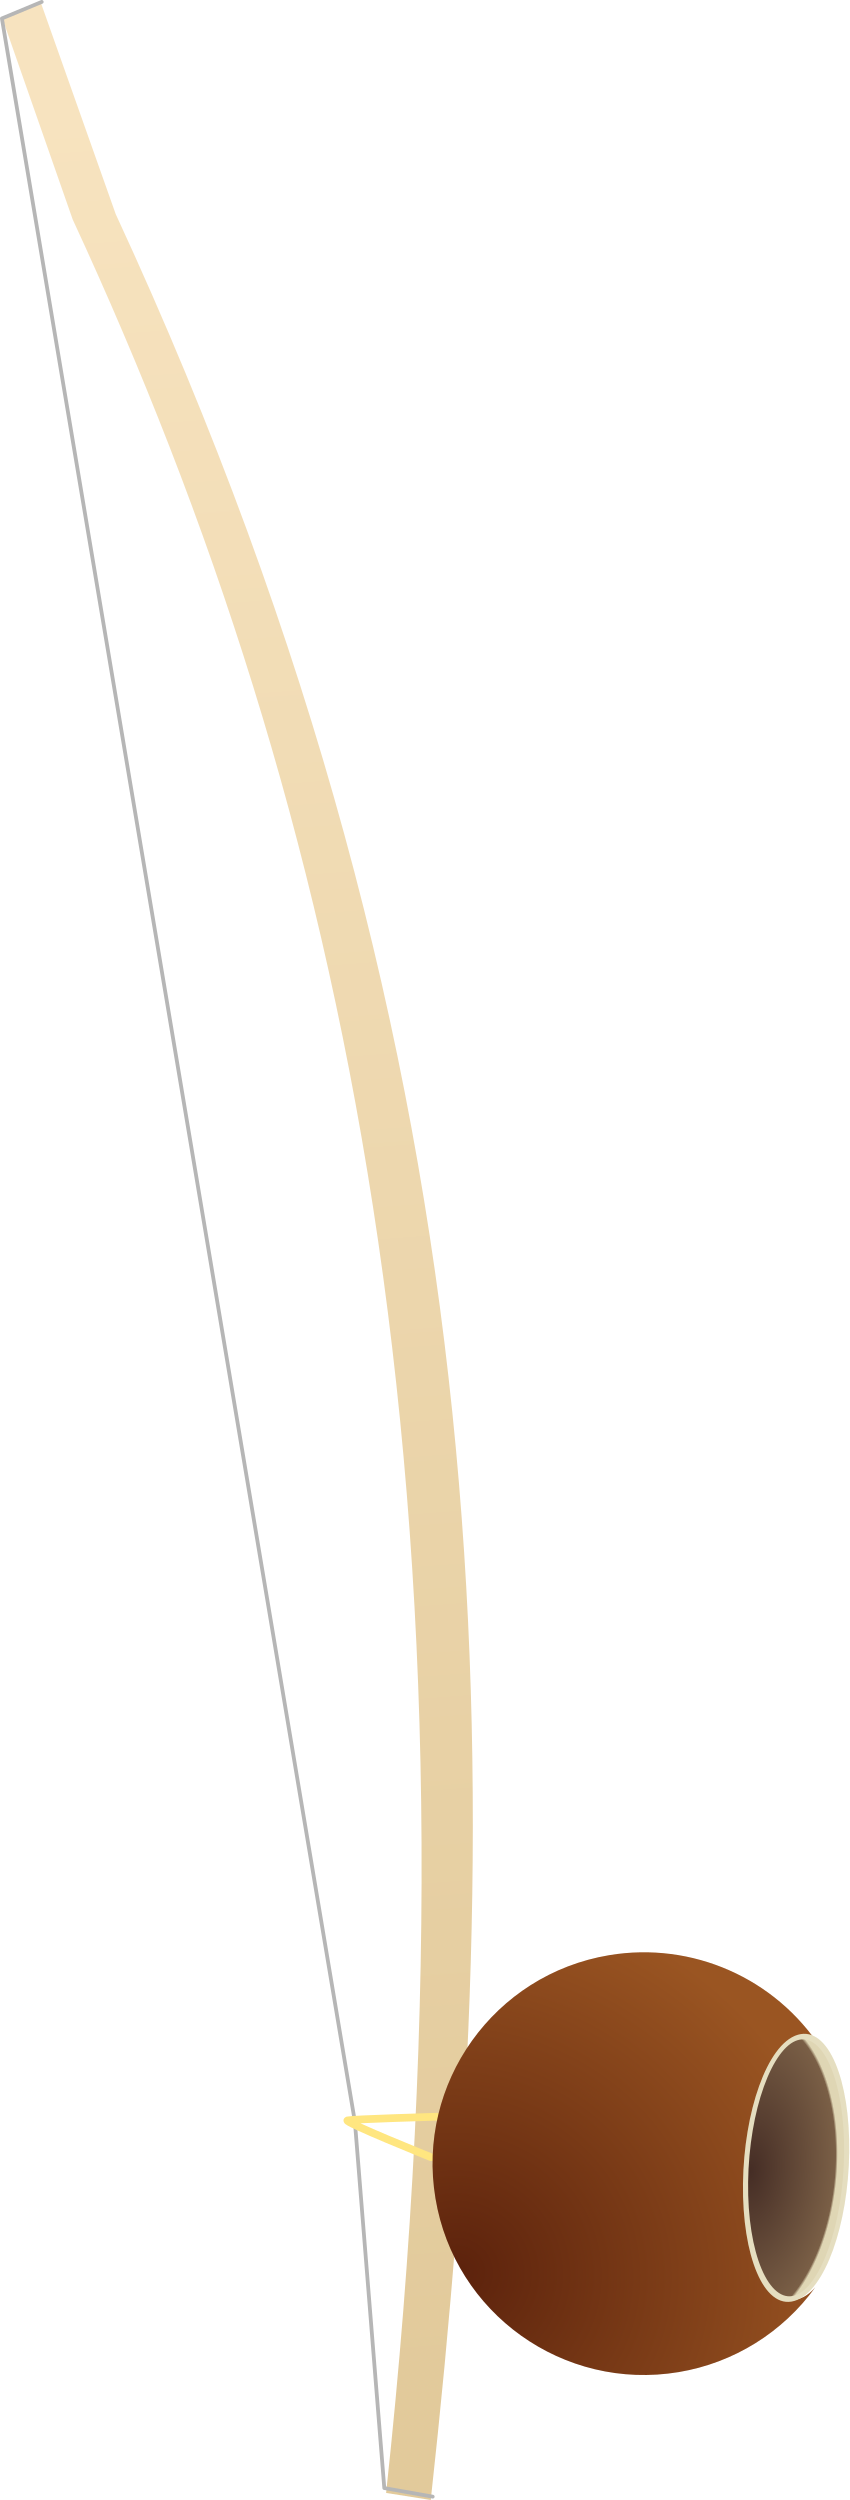
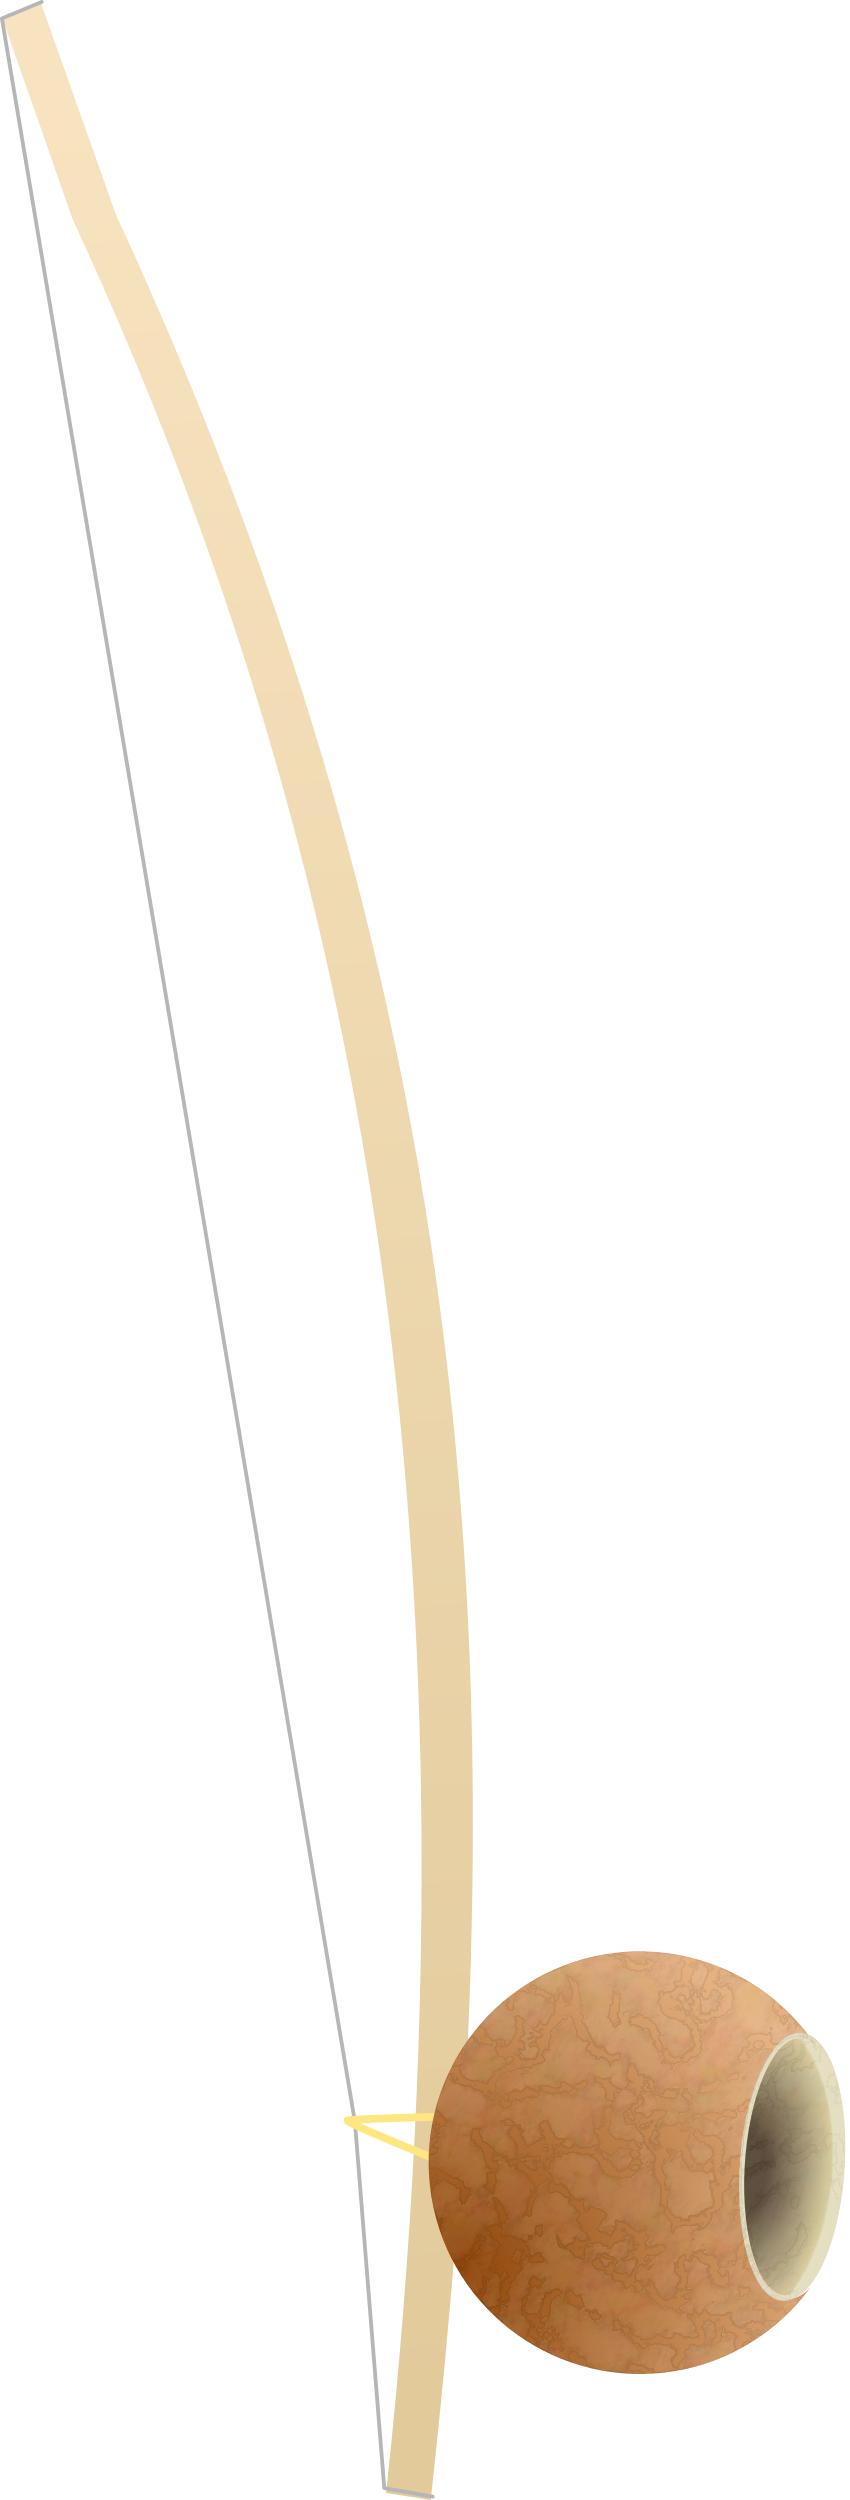
<svg xmlns="http://www.w3.org/2000/svg" xmlns:xlink="http://www.w3.org/1999/xlink" width="368.414mm" height="1084.494mm" viewBox="0 0 368.414 1084.494" version="1.1" id="svg1" xml:space="preserve">
  <defs id="defs1">
    <linearGradient id="linearGradient264">
      <stop style="stop-color:#f7e3bf;stop-opacity:1;" offset="0" id="stop264" />
      <stop style="stop-color:#e2ca9b;stop-opacity:1;" offset="1" id="stop265" />
    </linearGradient>
-     <linearGradient id="linearGradient252">
-       <stop style="stop-color:#452d25;stop-opacity:1;" offset="0" id="stop252" />
-       <stop style="stop-color:#7a5f46;stop-opacity:1;" offset="0.975" id="stop254" />
-       <stop style="stop-color:#dfd6b4;stop-opacity:1;" offset="1" id="stop253" />
-     </linearGradient>
-     <linearGradient id="linearGradient5">
-       <stop style="stop-color:#5c220c;stop-opacity:1" offset="0" id="stop5" />
-       <stop style="stop-color:#9a5522;stop-opacity:1" offset="1" id="stop6" />
-     </linearGradient>
-     <radialGradient xlink:href="#linearGradient5" id="radialGradient6" cx="288.169" cy="197.478" fx="288.169" fy="197.478" r="64.287" gradientTransform="matrix(1.856701,-0.3095222,0.2966751,1.779636,-348.5274,-72.69334)" gradientUnits="userSpaceOnUse" />
    <filter style="color-interpolation-filters:sRGB" id="filter116" x="0" y="0" width="1" height="1">
      <feTurbulence type="fractalNoise" numOctaves="1" seed="104" baseFrequency="0.013 0.013" result="turbulence" id="feTurbulence116" />
      <feDisplacementMap in="SourceGraphic" in2="turbulence" scale="12.185" yChannelSelector="G" xChannelSelector="R" id="feDisplacementMap116" />
    </filter>
    <filter style="color-interpolation-filters:sRGB" id="filter117" x="-0.01" y="-0.029" width="1.02" height="1.057">
      <feTurbulence type="fractalNoise" numOctaves="1" seed="104" baseFrequency="0.013 0.013" result="turbulence" id="feTurbulence117" />
      <feDisplacementMap in="SourceGraphic" in2="turbulence" scale="12.185" yChannelSelector="G" xChannelSelector="R" id="feDisplacementMap117" />
    </filter>
    <filter height="1.448" y="-0.224" width="1.449" x="-0.225" style="color-interpolation-filters:sRGB" id="filter240">
      <feGaussianBlur result="result8" stdDeviation="4" id="feGaussianBlur236" />
      <feTurbulence baseFrequency="0.025 0.2" numOctaves="3" type="fractalNoise" result="result7" seed="22" id="feTurbulence236" />
      <feComposite in2="result8" operator="in" in="SourceGraphic" result="result6" id="feComposite236" />
      <feDisplacementMap in2="result6" result="result4" scale="50" yChannelSelector="A" xChannelSelector="A" in="result7" id="feDisplacementMap236" />
      <feFlood flood-color="rgb(230,211,138)" flood-opacity="1" id="feFlood236" />
      <feComposite in2="result4" operator="atop" result="result2" id="feComposite237" />
      <feComposite in2="SourceGraphic" operator="atop" in="result2" result="result9" id="feComposite238" />
      <feGaussianBlur result="result0" in="result9" stdDeviation="8" id="feGaussianBlur238" />
      <feSpecularLighting specularExponent="15" specularConstant="0.7" surfaceScale="5" lighting-color="#ffffff" result="result1" in="result0" id="feSpecularLighting238">
        <feDistantLight azimuth="235" elevation="50" id="feDistantLight238" />
      </feSpecularLighting>
      <feComposite operator="in" result="result2" in="result1" in2="result9" id="feComposite239" />
      <feComposite k3="0.5" k2="0.5" operator="arithmetic" result="result4" in="result9" in2="result2" id="feComposite240" k1="0" k4="0" />
      <feConvolveMatrix order="3 3" kernelMatrix="2 0 0 0 2 0 0 0 -2 " targetX="2" targetY="2" result="result10" id="feConvolveMatrix240" />
      <feBlend mode="multiply" in="result10" in2="result10" id="feBlend240" />
    </filter>
-     <radialGradient xlink:href="#linearGradient252" id="radialGradient253" cx="210.334" cy="312.298" fx="210.334" fy="312.298" r="18.174" gradientTransform="matrix(1.430749,-0.810123,0.5804348,2.521047,-262.255,-297.3927)" gradientUnits="userSpaceOnUse" />
    <filter style="color-interpolation-filters:sRGB" id="filter254" x="-0.025" y="-0.01" width="1.051" height="1.021">
      <feTurbulence type="fractalNoise" numOctaves="1" seed="104" baseFrequency="0.013 0.013" result="turbulence" id="feTurbulence254" />
      <feDisplacementMap in="SourceGraphic" in2="turbulence" scale="12.185" yChannelSelector="G" xChannelSelector="R" id="feDisplacementMap254" />
    </filter>
    <filter height="2.091" y="-0.546" width="2.697" x="-0.848" style="color-interpolation-filters:sRGB" id="filter263">
      <feGaussianBlur result="result8" stdDeviation="4" id="feGaussianBlur259" />
      <feTurbulence baseFrequency="0.025 0.2" numOctaves="3" type="fractalNoise" result="result7" seed="22" id="feTurbulence259" />
      <feComposite in2="result8" operator="in" in="SourceGraphic" result="result6" id="feComposite259" />
      <feDisplacementMap in2="result6" result="result4" scale="50" yChannelSelector="A" xChannelSelector="A" in="result7" id="feDisplacementMap259" />
      <feFlood flood-color="rgb(230,211,138)" flood-opacity="1" id="feFlood259" />
      <feComposite in2="result4" operator="atop" result="result2" id="feComposite260" />
      <feComposite in2="SourceGraphic" operator="atop" in="result2" result="result9" id="feComposite261" />
      <feGaussianBlur result="result0" in="result9" stdDeviation="8" id="feGaussianBlur261" />
      <feSpecularLighting specularExponent="15" specularConstant="0.7" surfaceScale="5" lighting-color="#ffffff" result="result1" in="result0" id="feSpecularLighting261">
        <feDistantLight azimuth="235" elevation="50" id="feDistantLight261" />
      </feSpecularLighting>
      <feComposite operator="in" result="result2" in="result1" in2="result9" id="feComposite262" />
      <feComposite k3="0.5" k2="0.5" operator="arithmetic" result="result4" in="result9" in2="result2" id="feComposite263" k1="0" k4="0" />
      <feConvolveMatrix order="3 3" kernelMatrix="2 0 0 0 2 0 0 0 -2 " targetX="2" targetY="2" result="result10" id="feConvolveMatrix263" />
      <feBlend mode="multiply" in="result10" in2="result10" id="feBlend263" />
    </filter>
    <linearGradient xlink:href="#linearGradient264" id="linearGradient265" x1="-112.126" y1="-757.4" x2="-36.519" y2="240.182" gradientUnits="userSpaceOnUse" />
+     <radialGradient xlink:href="#linearGradient5-8" id="radialGradient6-7" cx="288.169" cy="197.478" fx="288.169" fy="197.478" r="64.287" gradientTransform="matrix(2.647765,-0.441397,0.4230763,2.537866,-569.3592,-100.4786)" gradientUnits="userSpaceOnUse" />
+     <linearGradient id="linearGradient5-8">
+       <stop style="stop-color:#8d4306;stop-opacity:1;" offset="0" id="stop5-6" />
+       <stop style="stop-color:#e5b181;stop-opacity:1;" offset="1" id="stop6-8" />
+     </linearGradient>
+     <radialGradient xlink:href="#linearGradient252-4" id="radialGradient253-8" cx="210.334" cy="312.298" fx="210.334" fy="312.298" r="18.174" gradientTransform="matrix(2.018879,-1.14202,0.819031,3.553887,-435.1777,-467.8497)" gradientUnits="userSpaceOnUse" />
+     <linearGradient id="linearGradient252-4">
+       <stop style="stop-color:#564737;stop-opacity:1;" offset="0.231" id="stop252-3" />
+       <stop style="stop-color:#d9cb9d;stop-opacity:1;" offset="0.975" id="stop254-1" />
+       <stop style="stop-color:#e5dec0;stop-opacity:1;" offset="1" id="stop253-4" />
+     </linearGradient>
+     <radialGradient xlink:href="#linearGradient26" id="radialGradient25" gradientUnits="userSpaceOnUse" gradientTransform="matrix(2.647765,-0.441397,0.4230763,2.537866,-569.3592,-100.4786)" cx="288.169" cy="197.478" fx="288.169" fy="197.478" r="64.287" />
+     <linearGradient id="linearGradient26">
+       <stop style="stop-color:#8d4306;stop-opacity:1;" offset="0" id="stop25" />
+       <stop style="stop-color:#000000;stop-opacity:1;" offset="1" id="stop26" />
+     </linearGradient>
+     <filter style="color-interpolation-filters:sRGB" id="filter39" x="-3.788068e-06" y="-3.7782862e-06" width="1" height="1">
+       <feGaussianBlur result="result0" in="SourceGraphic" stdDeviation="0" id="feGaussianBlur34" />
+       <feTurbulence type="turbulence" baseFrequency="0.05" seed="200" numOctaves="5" result="result1" id="feTurbulence34" />
+       <feComposite result="result2" operator="in" in2="result1" in="result0" id="feComposite34" />
+       <feSpecularLighting lighting-color="#ffffff" surfaceScale="4" result="result4" specularConstant="8" specularExponent="3" in="result2" id="feSpecularLighting34">
+         <feDistantLight elevation="62" azimuth="225" id="feDistantLight34" />
+       </feSpecularLighting>
+       <feComposite k1="1.8" k3="0.8" k2="-0.4" in2="result2" in="result4" operator="arithmetic" result="result91" id="feComposite35" k4="0" />
+       <feBlend result="fbSourceGraphic" mode="screen" in2="result91" id="feBlend35" />
+       <feComposite in2="fbSourceGraphic" in="result1" result="result2" operator="in" id="feComposite36" />
+       <feComposite in="fbSourceGraphic" result="fbSourceGraphic" operator="arithmetic" k2="2" k3="5" in2="result2" id="feComposite37" k1="0" k4="0" />
+       <feTurbulence type="fractalNoise" baseFrequency="0.04" seed="35" numOctaves="5" result="result1" id="feTurbulence37" />
+       <feComposite k4="-0.1" k1="0.9" k2="0.3" result="result2" operator="arithmetic" in2="result1" in="fbSourceGraphic" id="feComposite38" k3="0" />
+       <feSpecularLighting surfaceScale="3" result="result4" specularConstant="1" specularExponent="30" in="result2" id="feSpecularLighting38">
+         <feDistantLight elevation="62" azimuth="225" id="feDistantLight38" />
+       </feSpecularLighting>
+       <feComposite in2="result2" in="result4" operator="atop" result="result92" id="feComposite39" />
+       <feBlend mode="screen" in2="result92" id="feBlend39" />
+     </filter>
+     <radialGradient xlink:href="#linearGradient47" id="radialGradient39" gradientUnits="userSpaceOnUse" gradientTransform="matrix(2.018879,-1.14202,0.819031,3.553887,-602.2483,-670.5799)" cx="210.334" cy="312.298" fx="210.334" fy="312.298" r="18.174" />
+     <linearGradient id="linearGradient47">
+       <stop style="stop-color:#564737;stop-opacity:1;" offset="0.231" id="stop45" />
+       <stop style="stop-color:#444444;stop-opacity:1;" offset="0.975" id="stop46" />
+       <stop style="stop-color:#e5dec0;stop-opacity:1;" offset="1" id="stop47" />
+     </linearGradient>
+     <filter style="color-interpolation-filters:sRGB" id="filter45" x="-0.025" y="-0.01" width="1.051" height="1.021">
+       <feGaussianBlur result="result0" in="SourceGraphic" stdDeviation="0" id="feGaussianBlur39" />
+       <feTurbulence type="turbulence" baseFrequency="0.05" seed="200" numOctaves="5" result="result1" id="feTurbulence39" />
+       <feComposite result="result2" operator="in" in2="result1" in="result0" id="feComposite40" />
+       <feSpecularLighting lighting-color="#ffffff" surfaceScale="4" result="result4" specularConstant="8" specularExponent="3" in="result2" id="feSpecularLighting40">
+         <feDistantLight elevation="62" azimuth="225" id="feDistantLight40" />
+       </feSpecularLighting>
+       <feComposite k1="1.8" k3="0.8" k2="-0.4" in2="result2" in="result4" operator="arithmetic" result="result91" id="feComposite41" k4="0" />
+       <feBlend result="fbSourceGraphic" mode="screen" in2="result91" id="feBlend41" />
+       <feComposite in2="fbSourceGraphic" in="result1" result="result2" operator="in" id="feComposite42" />
+       <feComposite in="fbSourceGraphic" result="fbSourceGraphic" operator="arithmetic" k2="2" k3="5" in2="result2" id="feComposite43" k1="0" k4="0" />
+       <feTurbulence type="fractalNoise" baseFrequency="0.04" seed="35" numOctaves="5" result="result1" id="feTurbulence43" />
+       <feComposite k4="-0.1" k1="0.9" k2="0.3" result="result2" operator="arithmetic" in2="result1" in="fbSourceGraphic" id="feComposite44" k3="0" />
+       <feSpecularLighting surfaceScale="3" result="result4" specularConstant="1" specularExponent="30" in="result2" id="feSpecularLighting44">
+         <feDistantLight elevation="62" azimuth="225" id="feDistantLight44" />
+       </feSpecularLighting>
+       <feComposite in2="result2" in="result4" operator="atop" result="result92" id="feComposite45" />
+       <feBlend mode="screen" in2="result92" id="feBlend45" />
+     </filter>
  </defs>
  <g id="layer1" transform="translate(170.3915,801.3735)">
-     <g id="g266">
-       <path style="opacity:1;fill:url(#linearGradient265);fill-rule:nonzero;stroke:none;stroke-width:1.647;stroke-linecap:round;stroke-linejoin:round;stroke-dasharray:none;stroke-opacity:1" d="m -152.663,-800.174 -16.55,7.193 30.359,86.826 c 119.576,257.991 182.51,555.478 135.955,986.215 l 19.367,3.06 C 50.469,-26.682 53.013,-334.409 -120.206,-708.521 Z" id="path263" />
-       <path style="opacity:1;fill:none;fill-opacity:1;fill-rule:nonzero;stroke:#b6b6b6;stroke-width:1.647;stroke-linecap:round;stroke-linejoin:round;stroke-dasharray:none;stroke-opacity:1" d="M 17.315,281.67 -3.686,277.948 -16.446,118.978 -169.568,-793.372 l 17.279,-7.178" id="path265" />
-       <path style="opacity:1;fill:none;fill-opacity:1;fill-rule:nonzero;stroke:#ffe680;stroke-width:3.347;stroke-linecap:round;stroke-linejoin:round;stroke-dasharray:none;stroke-opacity:1" d="m 16.517,134.396 c 0,0 -38.28,-15.419 -36.154,-15.95 2.127,-0.532 38.812,-1.595 38.812,-1.595" id="path266" />
-       <g id="g263" transform="matrix(1.235003,0.7130296,-0.7130296,1.235003,-139.1988,-224.7811)">
-         <path d="m 306.824,75.561 a 64.287,64.287 0 0 0 -70.072,7.636 64.287,64.287 0 0 0 -8.77,90.492 64.287,64.287 0 0 0 90.492,8.77 64.287,64.287 0 0 0 23.094,-43.105 39.863,15.542 62.012 0 1 -4.468,6.861 39.863,15.542 62.012 0 1 -32.549,-28.991 39.863,15.542 62.012 0 1 -4.148,-41.763 39.863,15.542 62.012 0 1 6.42,0.1 z" style="opacity:1;fill:url(#radialGradient6);stroke:none;stroke-width:0.767;stroke-linecap:round;stroke-linejoin:round" id="path3" />
-         <use x="0" y="0" xlink:href="#path3" id="use175" style="opacity:0.134" />
-         <ellipse style="opacity:1;fill:url(#radialGradient253);fill-opacity:1;fill-rule:nonzero;stroke:#e5dec0;stroke-width:1.646;stroke-linecap:round;stroke-linejoin:round;stroke-dasharray:none;stroke-opacity:1" id="path250" cx="234.675" cy="322.673" rx="16.218" ry="40.125" transform="matrix(0.6803939,-0.7184324,0.4835332,0.862187,2.650067,1.184325)" />
-         <use x="0" y="0" xlink:href="#path250" id="use259" style="opacity:0.094" />
-       </g>
+     <path style="fill:url(#linearGradient265);fill-rule:nonzero;stroke:none;stroke-width:1.647;stroke-linecap:round;stroke-linejoin:round;stroke-dasharray:none;stroke-opacity:1" d="m -152.663,-800.174 -16.55,7.193 30.359,86.826 c 119.576,257.991 182.51,555.478 135.955,986.215 l 19.367,3.06 C 50.469,-26.682 53.013,-334.409 -120.206,-708.521 Z" id="path263" />
+     <path style="fill:none;fill-opacity:1;fill-rule:nonzero;stroke:#b6b6b6;stroke-width:1.647;stroke-linecap:round;stroke-linejoin:round;stroke-dasharray:none;stroke-opacity:1" d="M 17.315,281.67 -3.686,277.948 -16.446,118.978 -169.568,-793.372 l 17.279,-7.178" id="path265" />
+     <path style="fill:none;fill-opacity:1;fill-rule:nonzero;stroke:#ffe680;stroke-width:3.347;stroke-linecap:round;stroke-linejoin:round;stroke-dasharray:none;stroke-opacity:1" d="m 16.517,134.396 c 0,0 -38.28,-15.419 -36.154,-15.95 2.127,-0.532 38.812,-1.595 38.812,-1.595" id="path266" />
+     <g id="g1" transform="rotate(30,319.5571,-238.9765)">
+       <path d="m 365.211,110.941 a 91.678,91.678 0 0 0 -99.926,10.89 91.678,91.678 0 0 0 -12.507,129.047 91.678,91.678 0 0 0 129.047,12.507 91.678,91.678 0 0 0 32.934,-61.471 56.848,22.163 62.012 0 1 -6.371,9.784 56.848,22.163 62.012 0 1 -46.416,-41.342 56.848,22.163 62.012 0 1 -5.915,-59.557 56.848,22.163 62.012 0 1 9.155,0.142 z" style="fill:url(#radialGradient6-7);stroke:none;stroke-width:1.093;stroke-linecap:round;stroke-linejoin:round" id="path3-0" />
+       <ellipse style="fill:url(#radialGradient253-8);fill-opacity:1;fill-rule:nonzero;stroke:#e5dec0;stroke-width:2.322;stroke-linecap:round;stroke-linejoin:round;stroke-dasharray:none;stroke-opacity:1" id="path250-6" cx="266.023" cy="406.248" rx="22.885" ry="56.564" transform="matrix(0.6876241,-0.7260669,0.489149,0.8722003,0,0)" />
+       <path d="m 365.211,110.941 a 91.678,91.678 0 0 0 -99.926,10.89 91.678,91.678 0 0 0 -12.507,129.047 91.678,91.678 0 0 0 129.047,12.507 91.678,91.678 0 0 0 32.934,-61.471 56.848,22.163 62.012 0 1 -6.371,9.784 56.848,22.163 62.012 0 1 -46.416,-41.342 56.848,22.163 62.012 0 1 -5.915,-59.557 56.848,22.163 62.012 0 1 9.155,0.142 z" style="opacity:0.096;fill:url(#radialGradient25);stroke:none;stroke-width:1.093;stroke-linecap:round;stroke-linejoin:round;filter:url(#filter39)" id="path10" />
+       <ellipse style="opacity:0.063;fill:url(#radialGradient39);fill-opacity:1;fill-rule:nonzero;stroke:#e5dec0;stroke-width:2.322;stroke-linecap:round;stroke-linejoin:round;stroke-dasharray:none;stroke-opacity:1;filter:url(#filter45)" id="ellipse39" cx="98.952" cy="203.518" rx="22.885" ry="56.564" transform="matrix(0.6876241,-0.7260669,0.489149,0.8722003,214.047,55.51698)" />
    </g>
  </g>
</svg>
